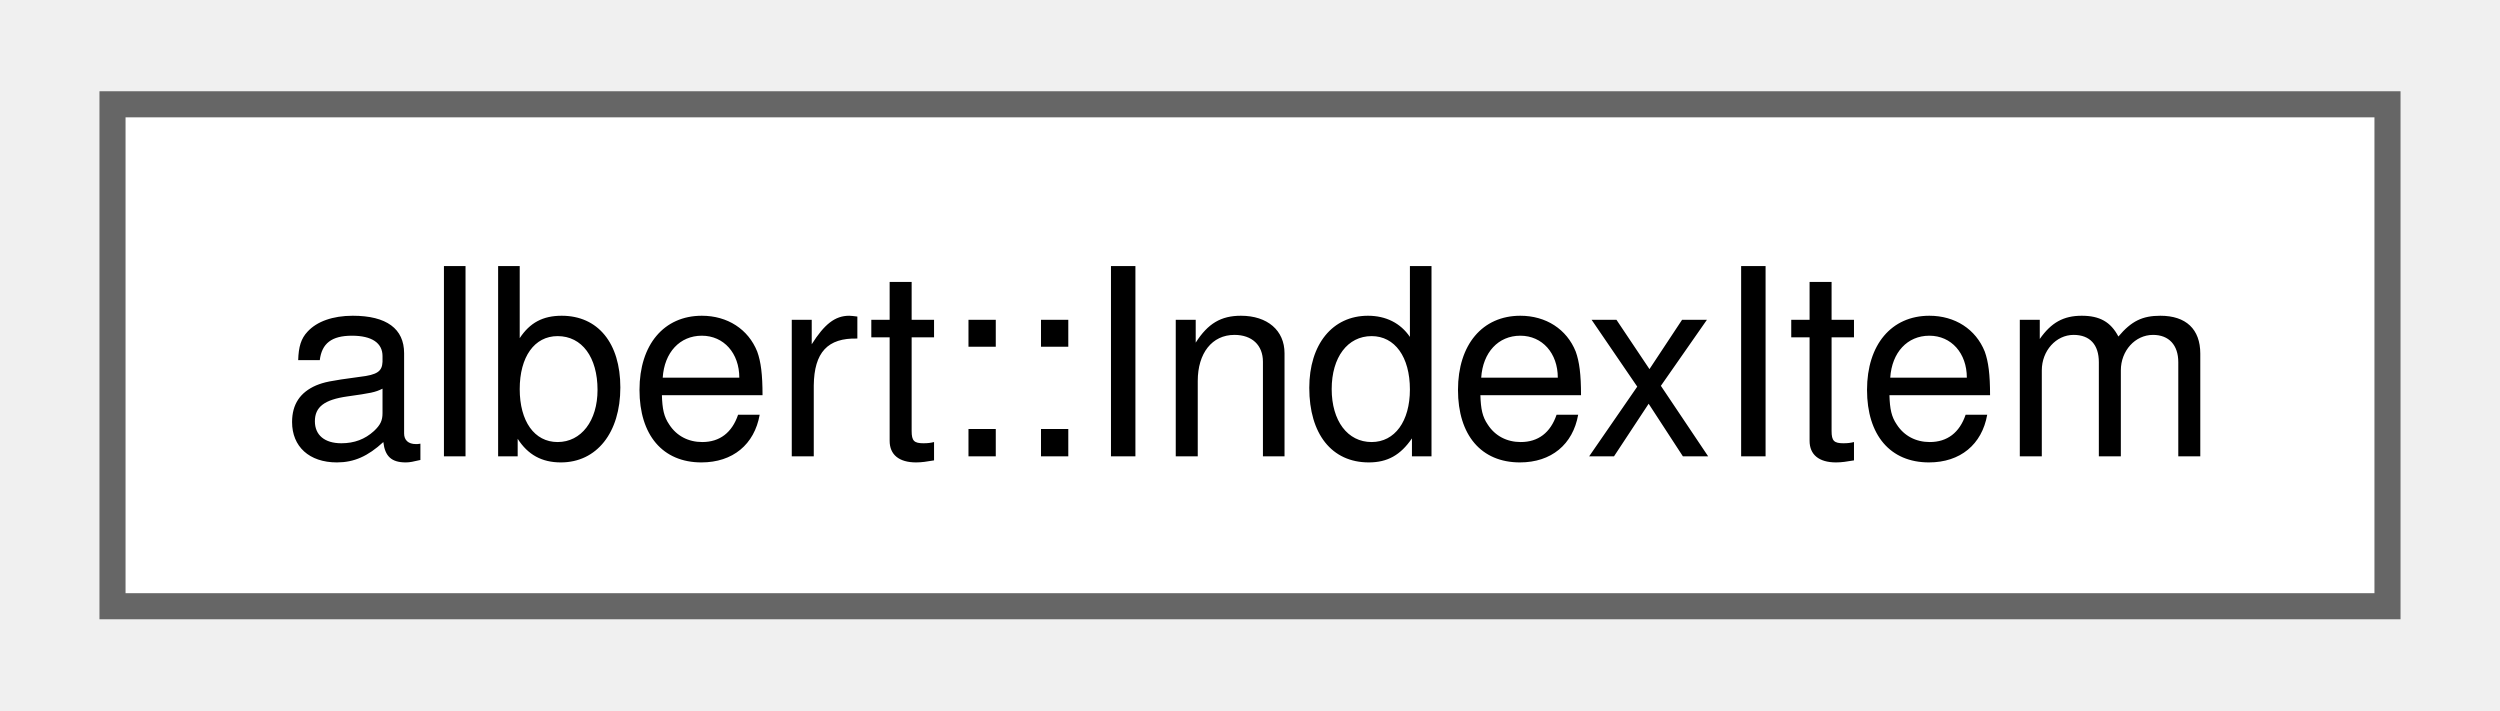
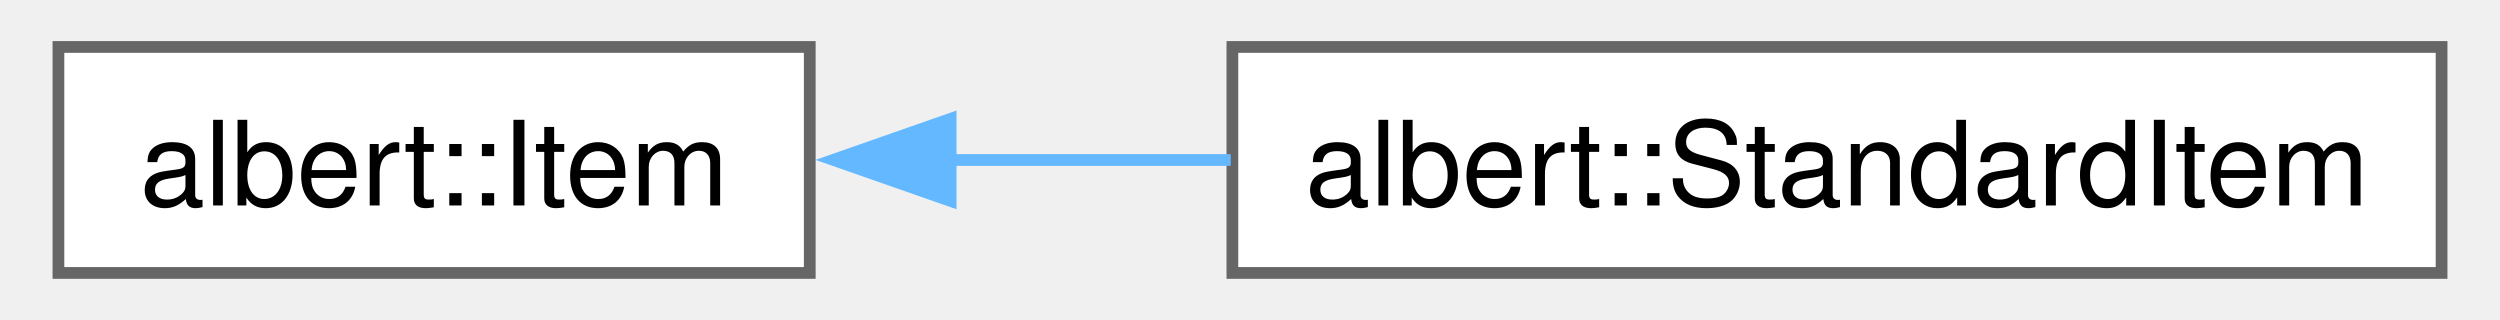
- <svg xmlns="http://www.w3.org/2000/svg" xmlns:xlink="http://www.w3.org/1999/xlink" width="95pt" height="27pt" viewBox="0.00 0.00 95.25 27.25">
+ <svg xmlns="http://www.w3.org/2000/svg" xmlns:xlink="http://www.w3.org/1999/xlink" width="211pt" height="27pt" viewBox="0.00 0.00 211.00 27.25">
  <g id="graph0" class="graph" transform="scale(1 1) rotate(0) translate(4 23.25)">
    <g id="Node000000" class="node">
      <g id="a_Node000000">
-         <a xlink:href="classalbert_1_1IndexItem.html" target="_top" xlink:title="An item utlized by ItemIndex.">
-           <polygon fill="white" stroke="#666666" points="87.25,-19.25 0,-19.25 0,0 87.25,0 87.25,-19.25" />
-           <text text-anchor="middle" x="43.62" y="-5.75" font-family="Helvetica,sans-Serif" font-size="10.00">albert::IndexItem</text>
+         <a xlink:href="classalbert_1_1Item.html" target="_top" xlink:title="Result items displayed in the query results list.">
+           <polygon fill="white" stroke="#666666" points="64,-19.25 0,-19.25 0,0 64,0 64,-19.25" />
+           <text text-anchor="middle" x="32" y="-5.75" font-family="Helvetica,sans-Serif" font-size="10.00">albert::Item</text>
+         </a>
+       </g>
+     </g>
+     <g id="Node000001" class="node">
+       <g id="a_Node000001">
+         <a xlink:href="classalbert_1_1StandardItem.html" target="_top" xlink:title="General purpose value type Item implememtation.">
+           <polygon fill="white" stroke="#666666" points="203,-19.25 100,-19.25 100,0 203,0 203,-19.25" />
+           <text text-anchor="middle" x="151.5" y="-5.75" font-family="Helvetica,sans-Serif" font-size="10.00">albert::StandardItem</text>
+         </a>
+       </g>
+     </g>
+     <g id="edge17_Node000000_Node000001" class="edge">
+       <g id="a_edge17_Node000000_Node000001">
+         <a xlink:title=" ">
+           <path fill="none" stroke="#63b8ff" d="M75.91,-9.62C83.7,-9.62 91.88,-9.62 99.86,-9.62" />
+           <polygon fill="#63b8ff" stroke="#63b8ff" points="76,-6.13 66,-9.63 76,-13.13 76,-6.13" />
        </a>
      </g>
    </g>
  </g>
</svg>
